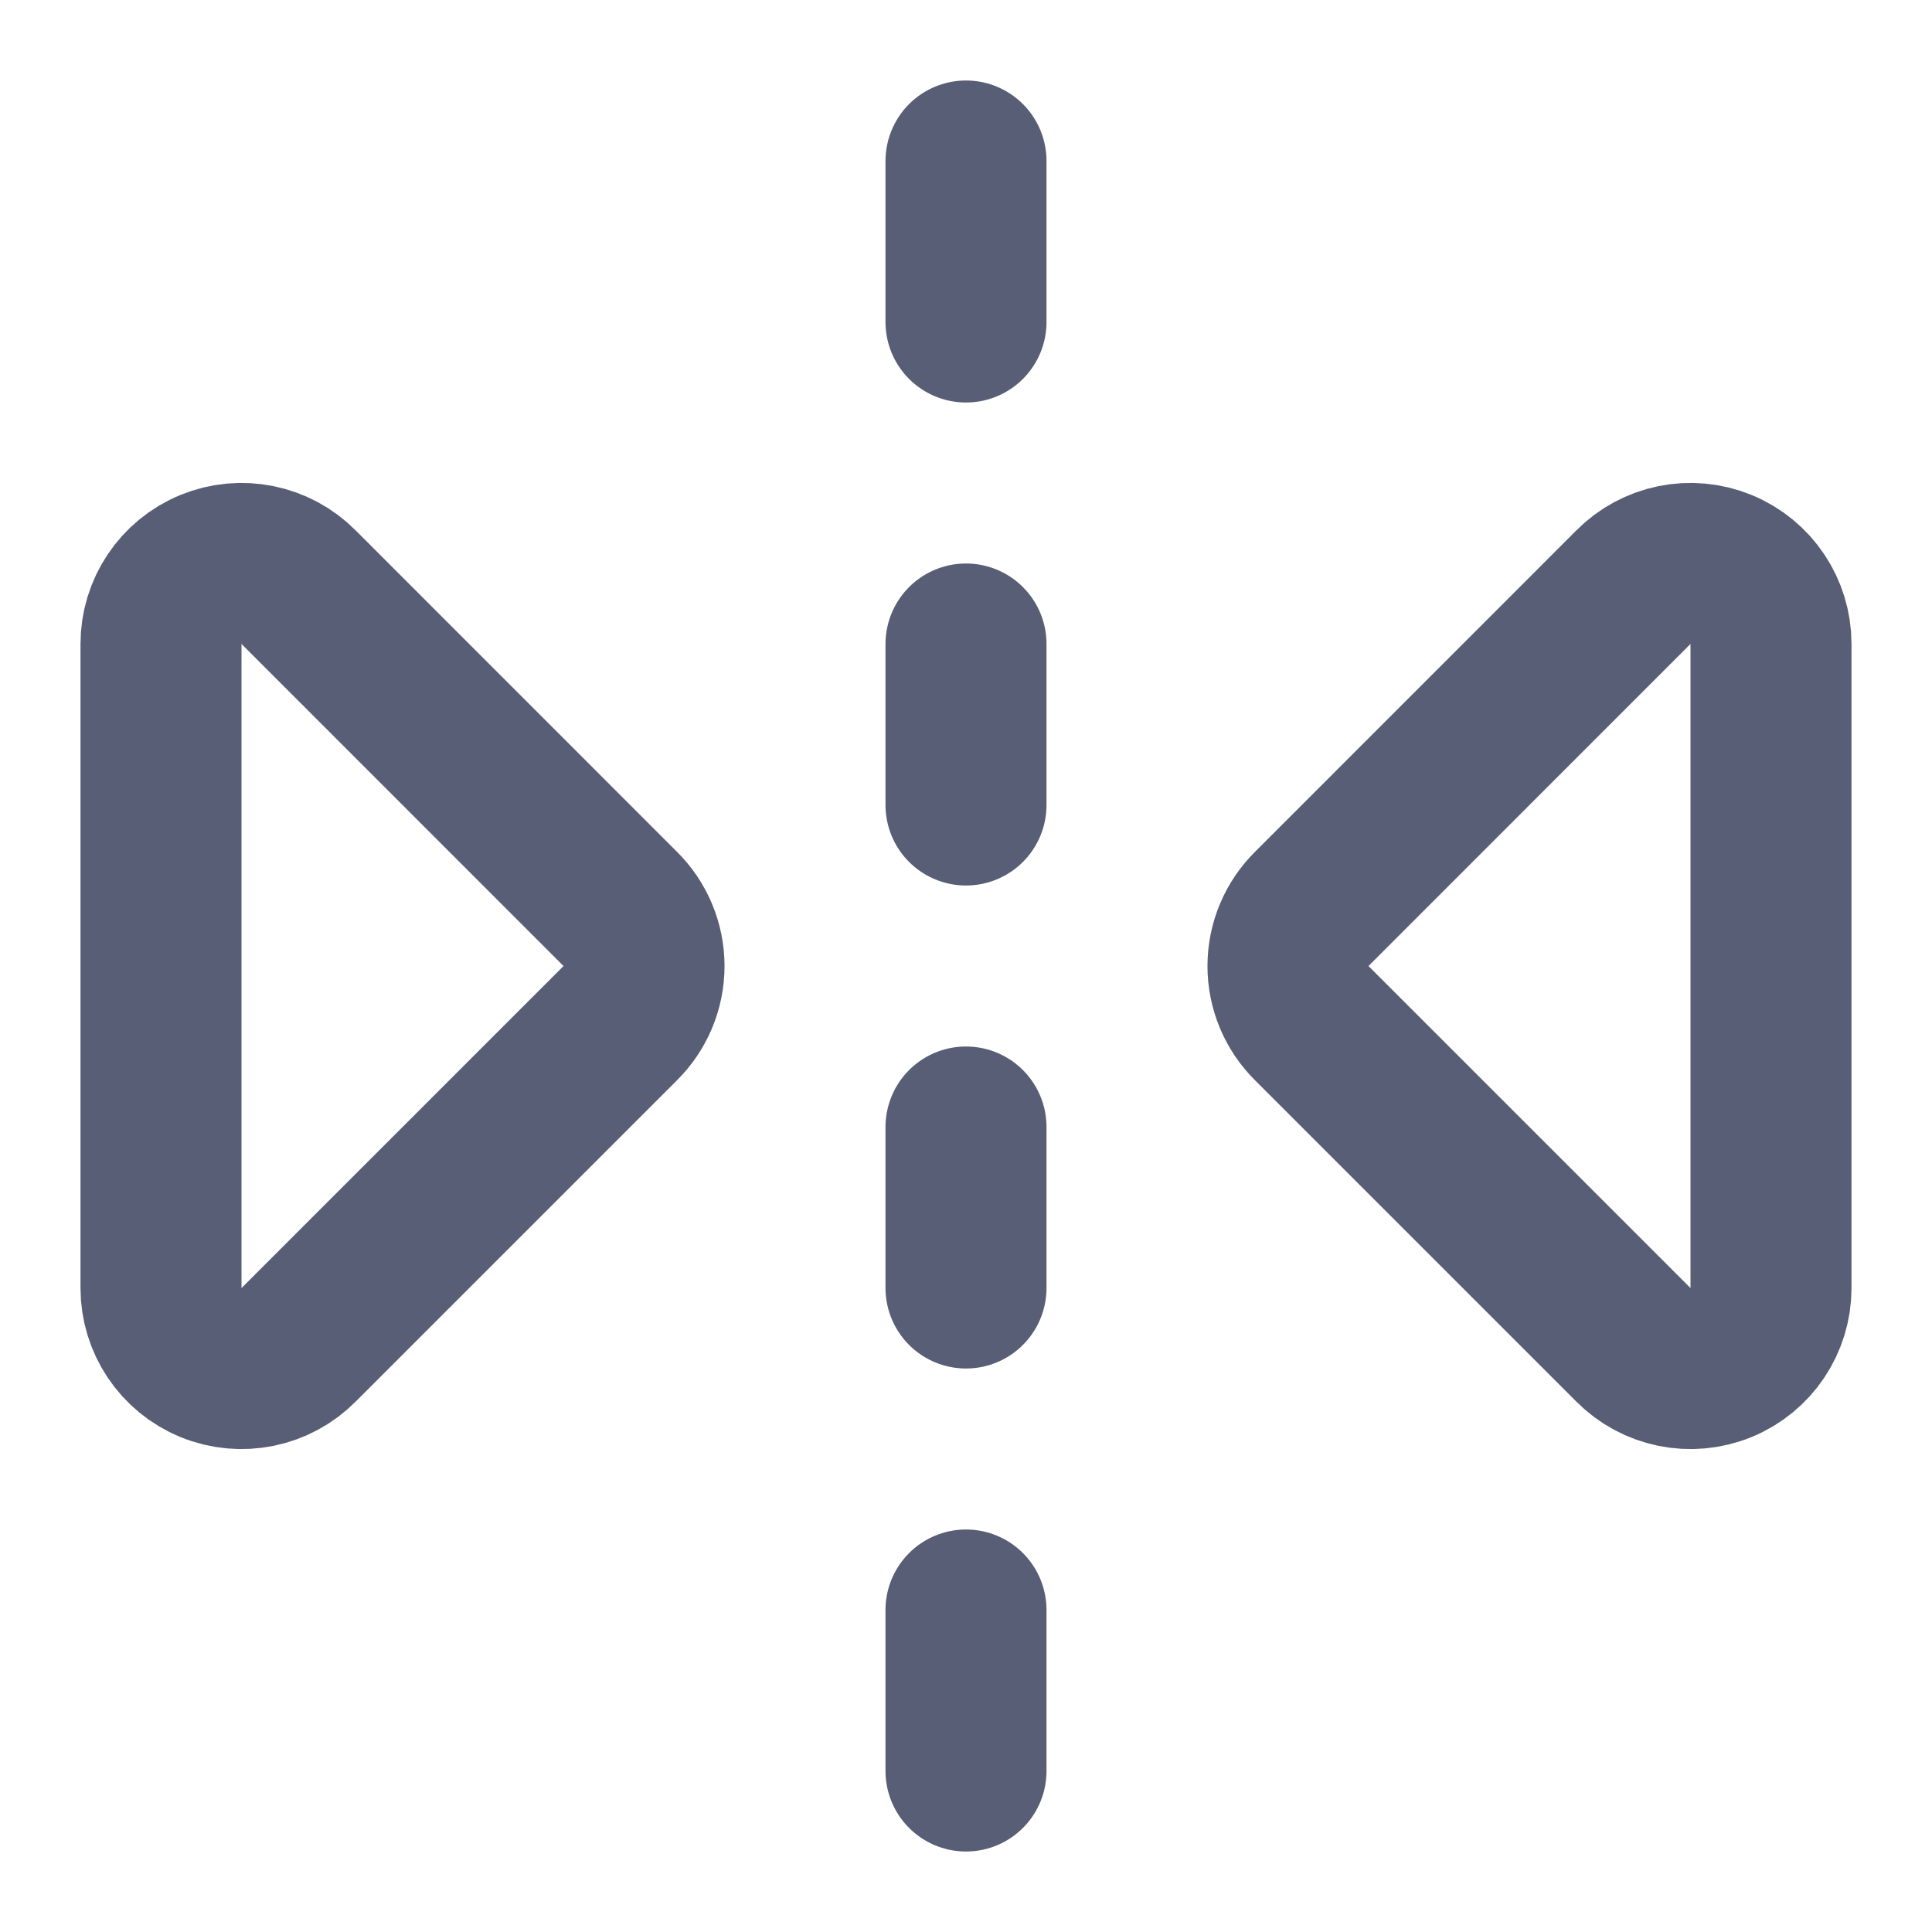
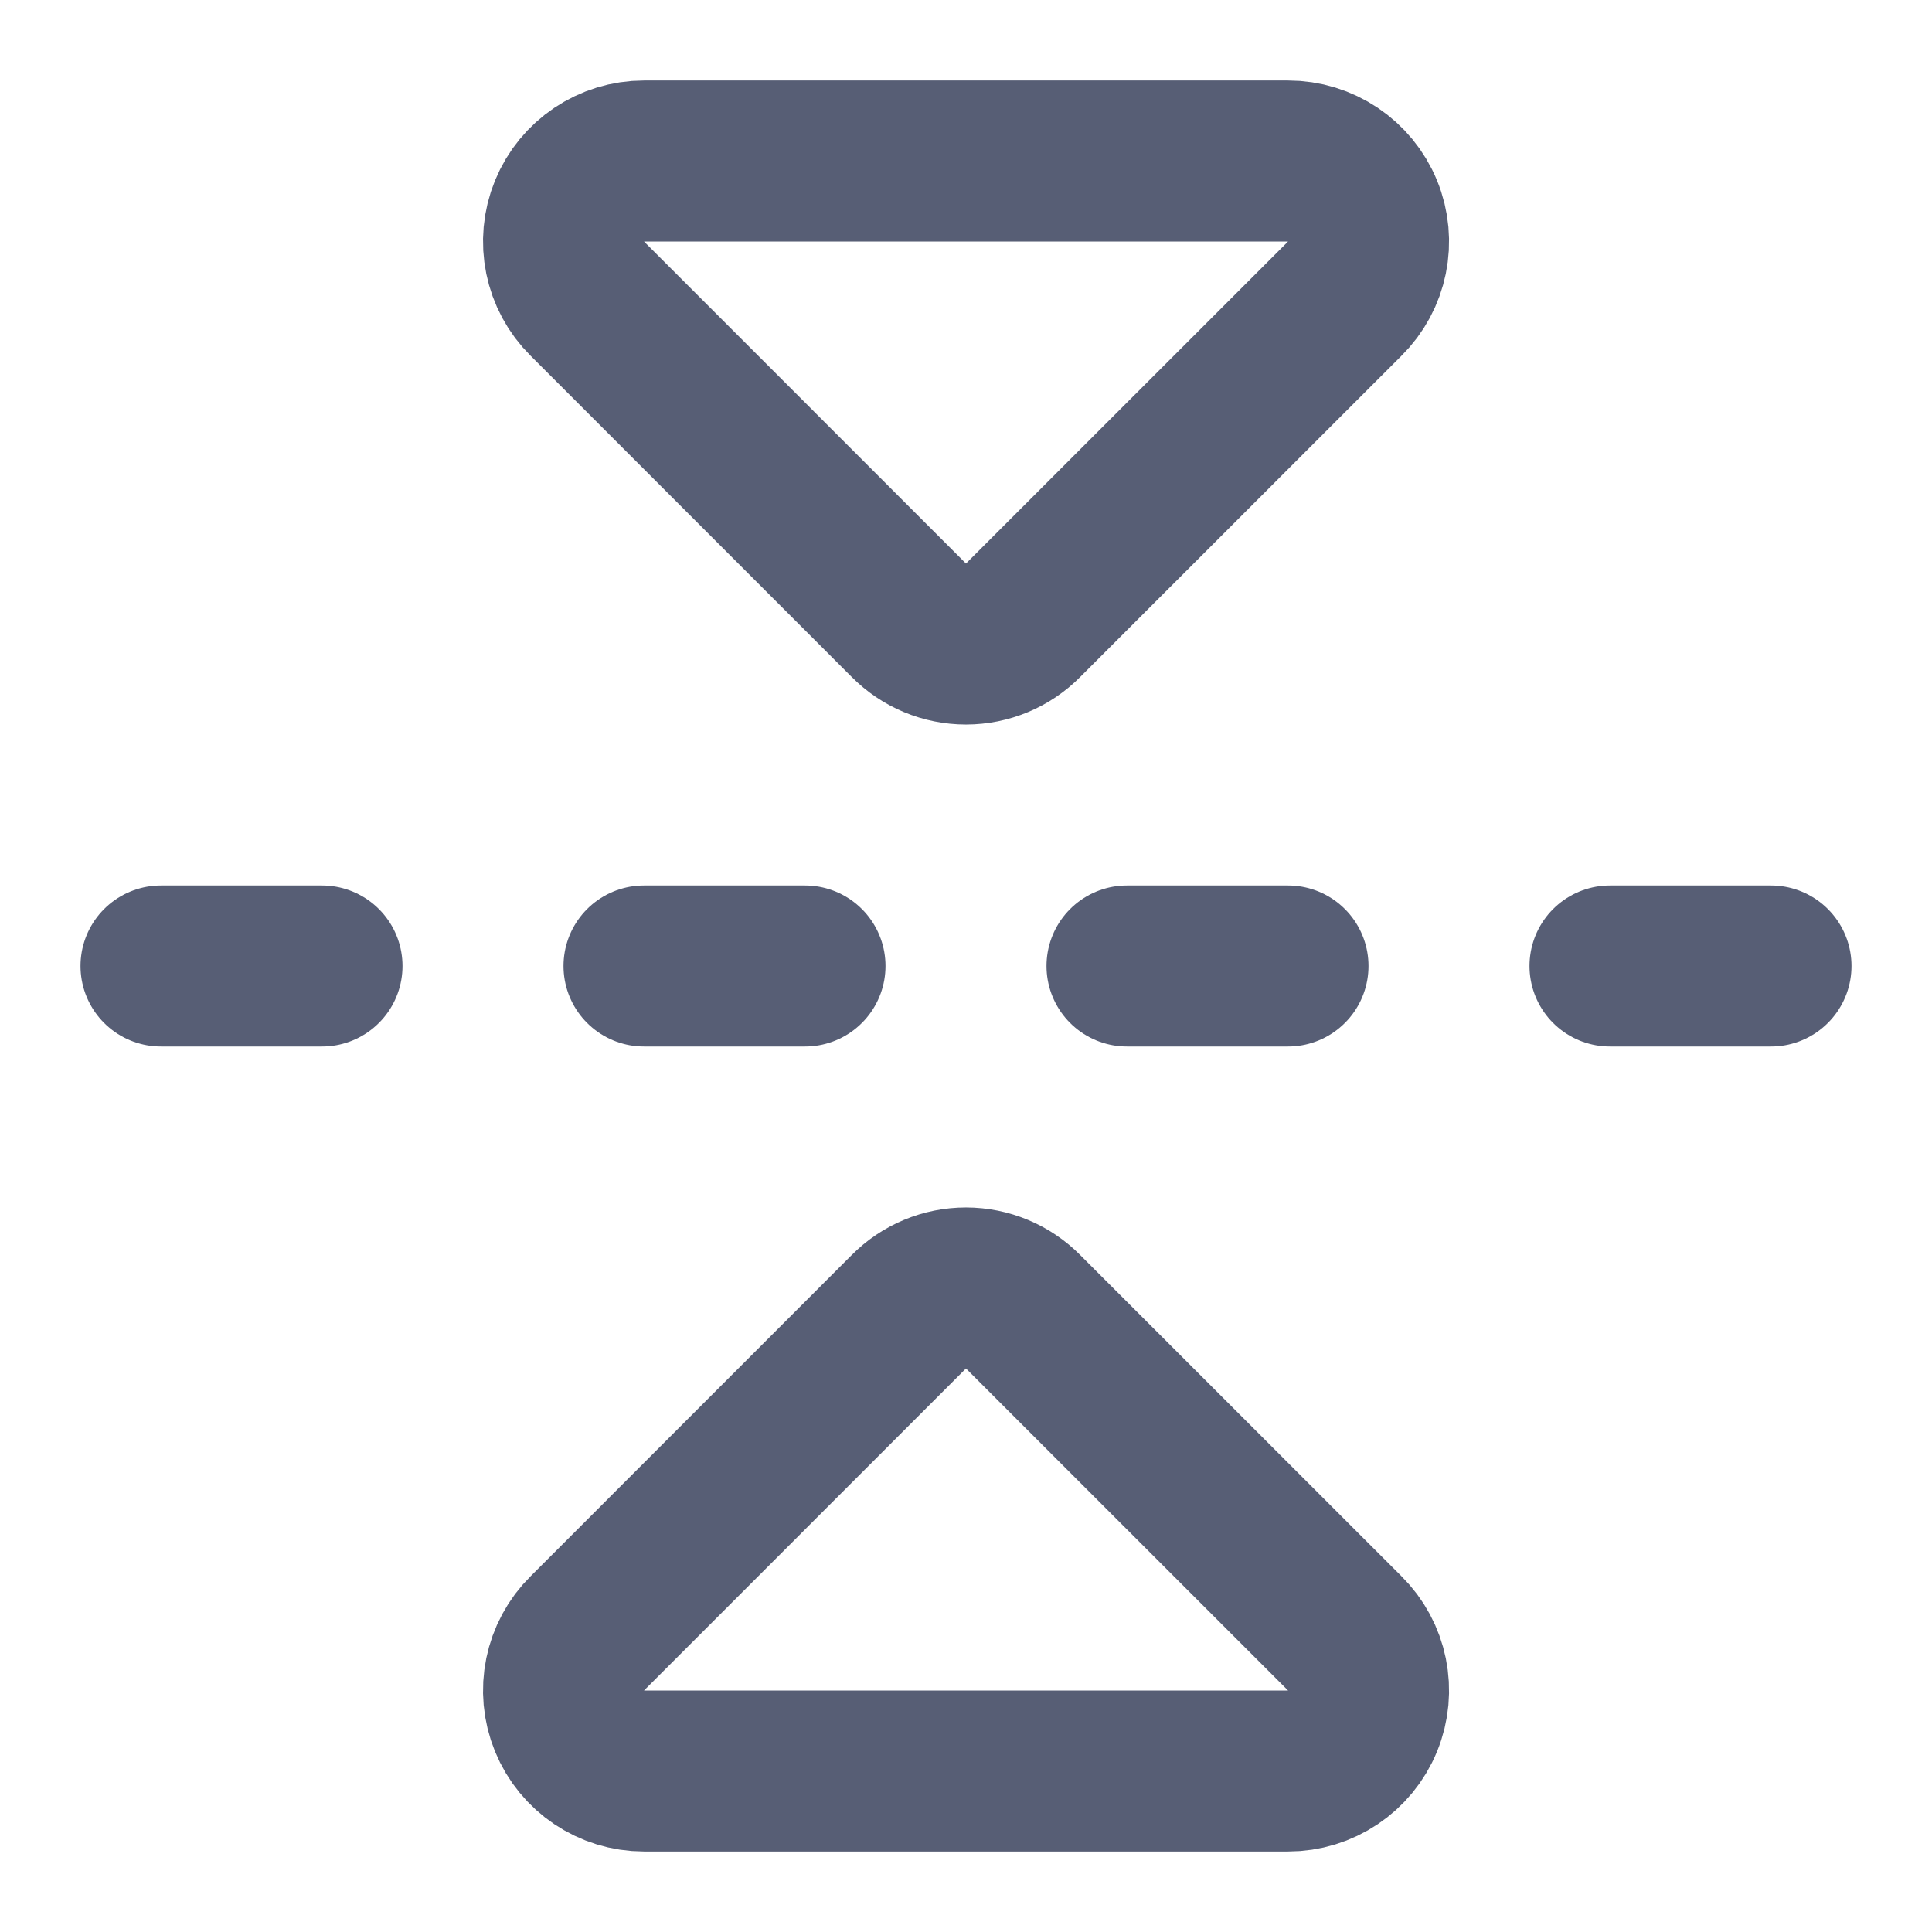
- <svg xmlns="http://www.w3.org/2000/svg" width="24" height="24" viewBox="0 0 24 24" fill="none" stroke="#575e75" stroke-width="2" stroke-linecap="round" stroke-linejoin="round" class="lucide lucide-carets-to-axis-dashed-vertical preview-icon">
-   <path d="M12 14v2" />
-   <path d="M12 20v2" />
-   <path d="M12 2v2" />
-   <path d="M12 8v2" />
-   <path d="M20.288 16.703A1 1 0 0 0 22 16V8a1 1 0 0 0-1.712-.703l-3.99 3.991a1 1 0 0 0-.001 1.424z" />
-   <path d="M3.712 16.703A1 1 0 0 1 2 16V8a1 1 0 0 1 1.712-.703l3.99 3.991a1 1 0 0 1 .001 1.424z" />
+ <svg xmlns="http://www.w3.org/2000/svg" width="24" height="24" viewBox="0 0 24 24" fill="none" stroke="#575e75" stroke-width="2" stroke-linecap="round" stroke-linejoin="round" class="lucide lucide-carets-to-axis-dashed-horizontal preview-icon">
+   <path d="M10 12H8" />
+   <path d="M16 12h-2" />
+   <path d="M22 12h-2" />
+   <path d="M4 12H2" />
+   <path d="M7.298 20.288A1 1 0 0 0 8 22h8a1 1 0 0 0 .703-1.712l-3.991-3.99a1 1 0 0 0-1.424-.001z" />
+   <path d="M7.298 3.712A1 1 0 0 1 8 2h8a1 1 0 0 1 .703 1.712l-3.991 3.99a1 1 0 0 1-1.424.001z" />
</svg>
